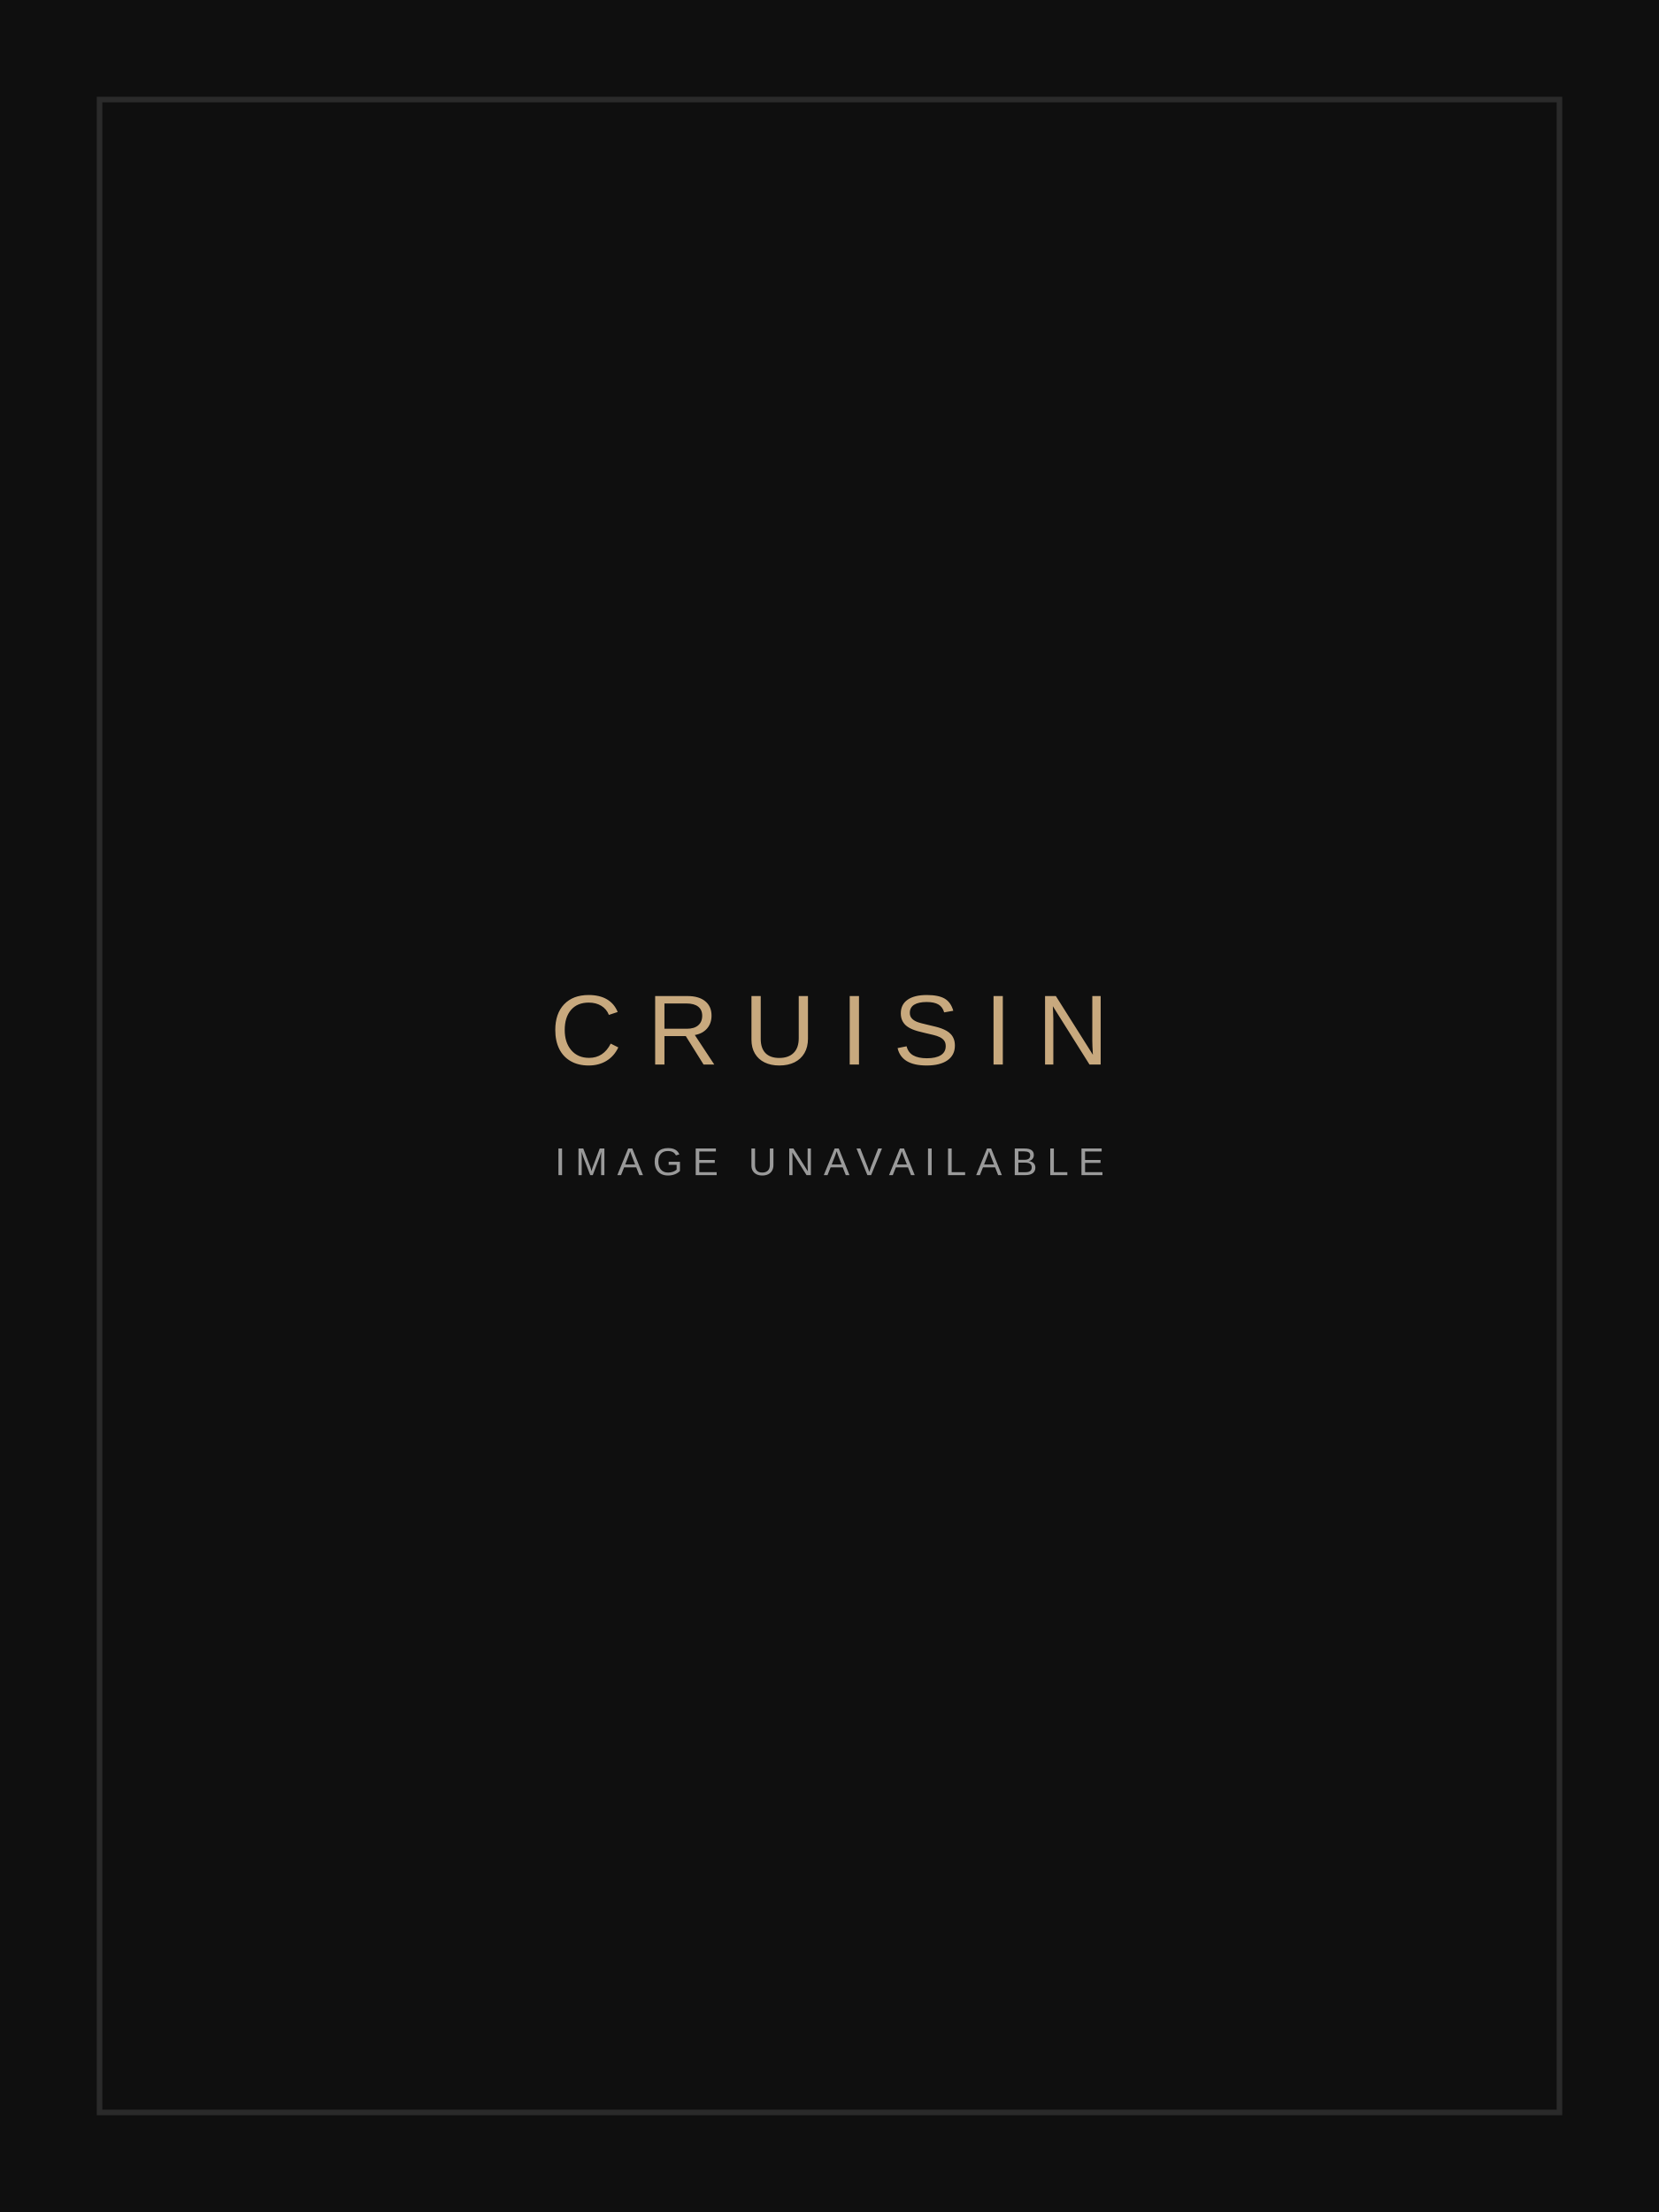
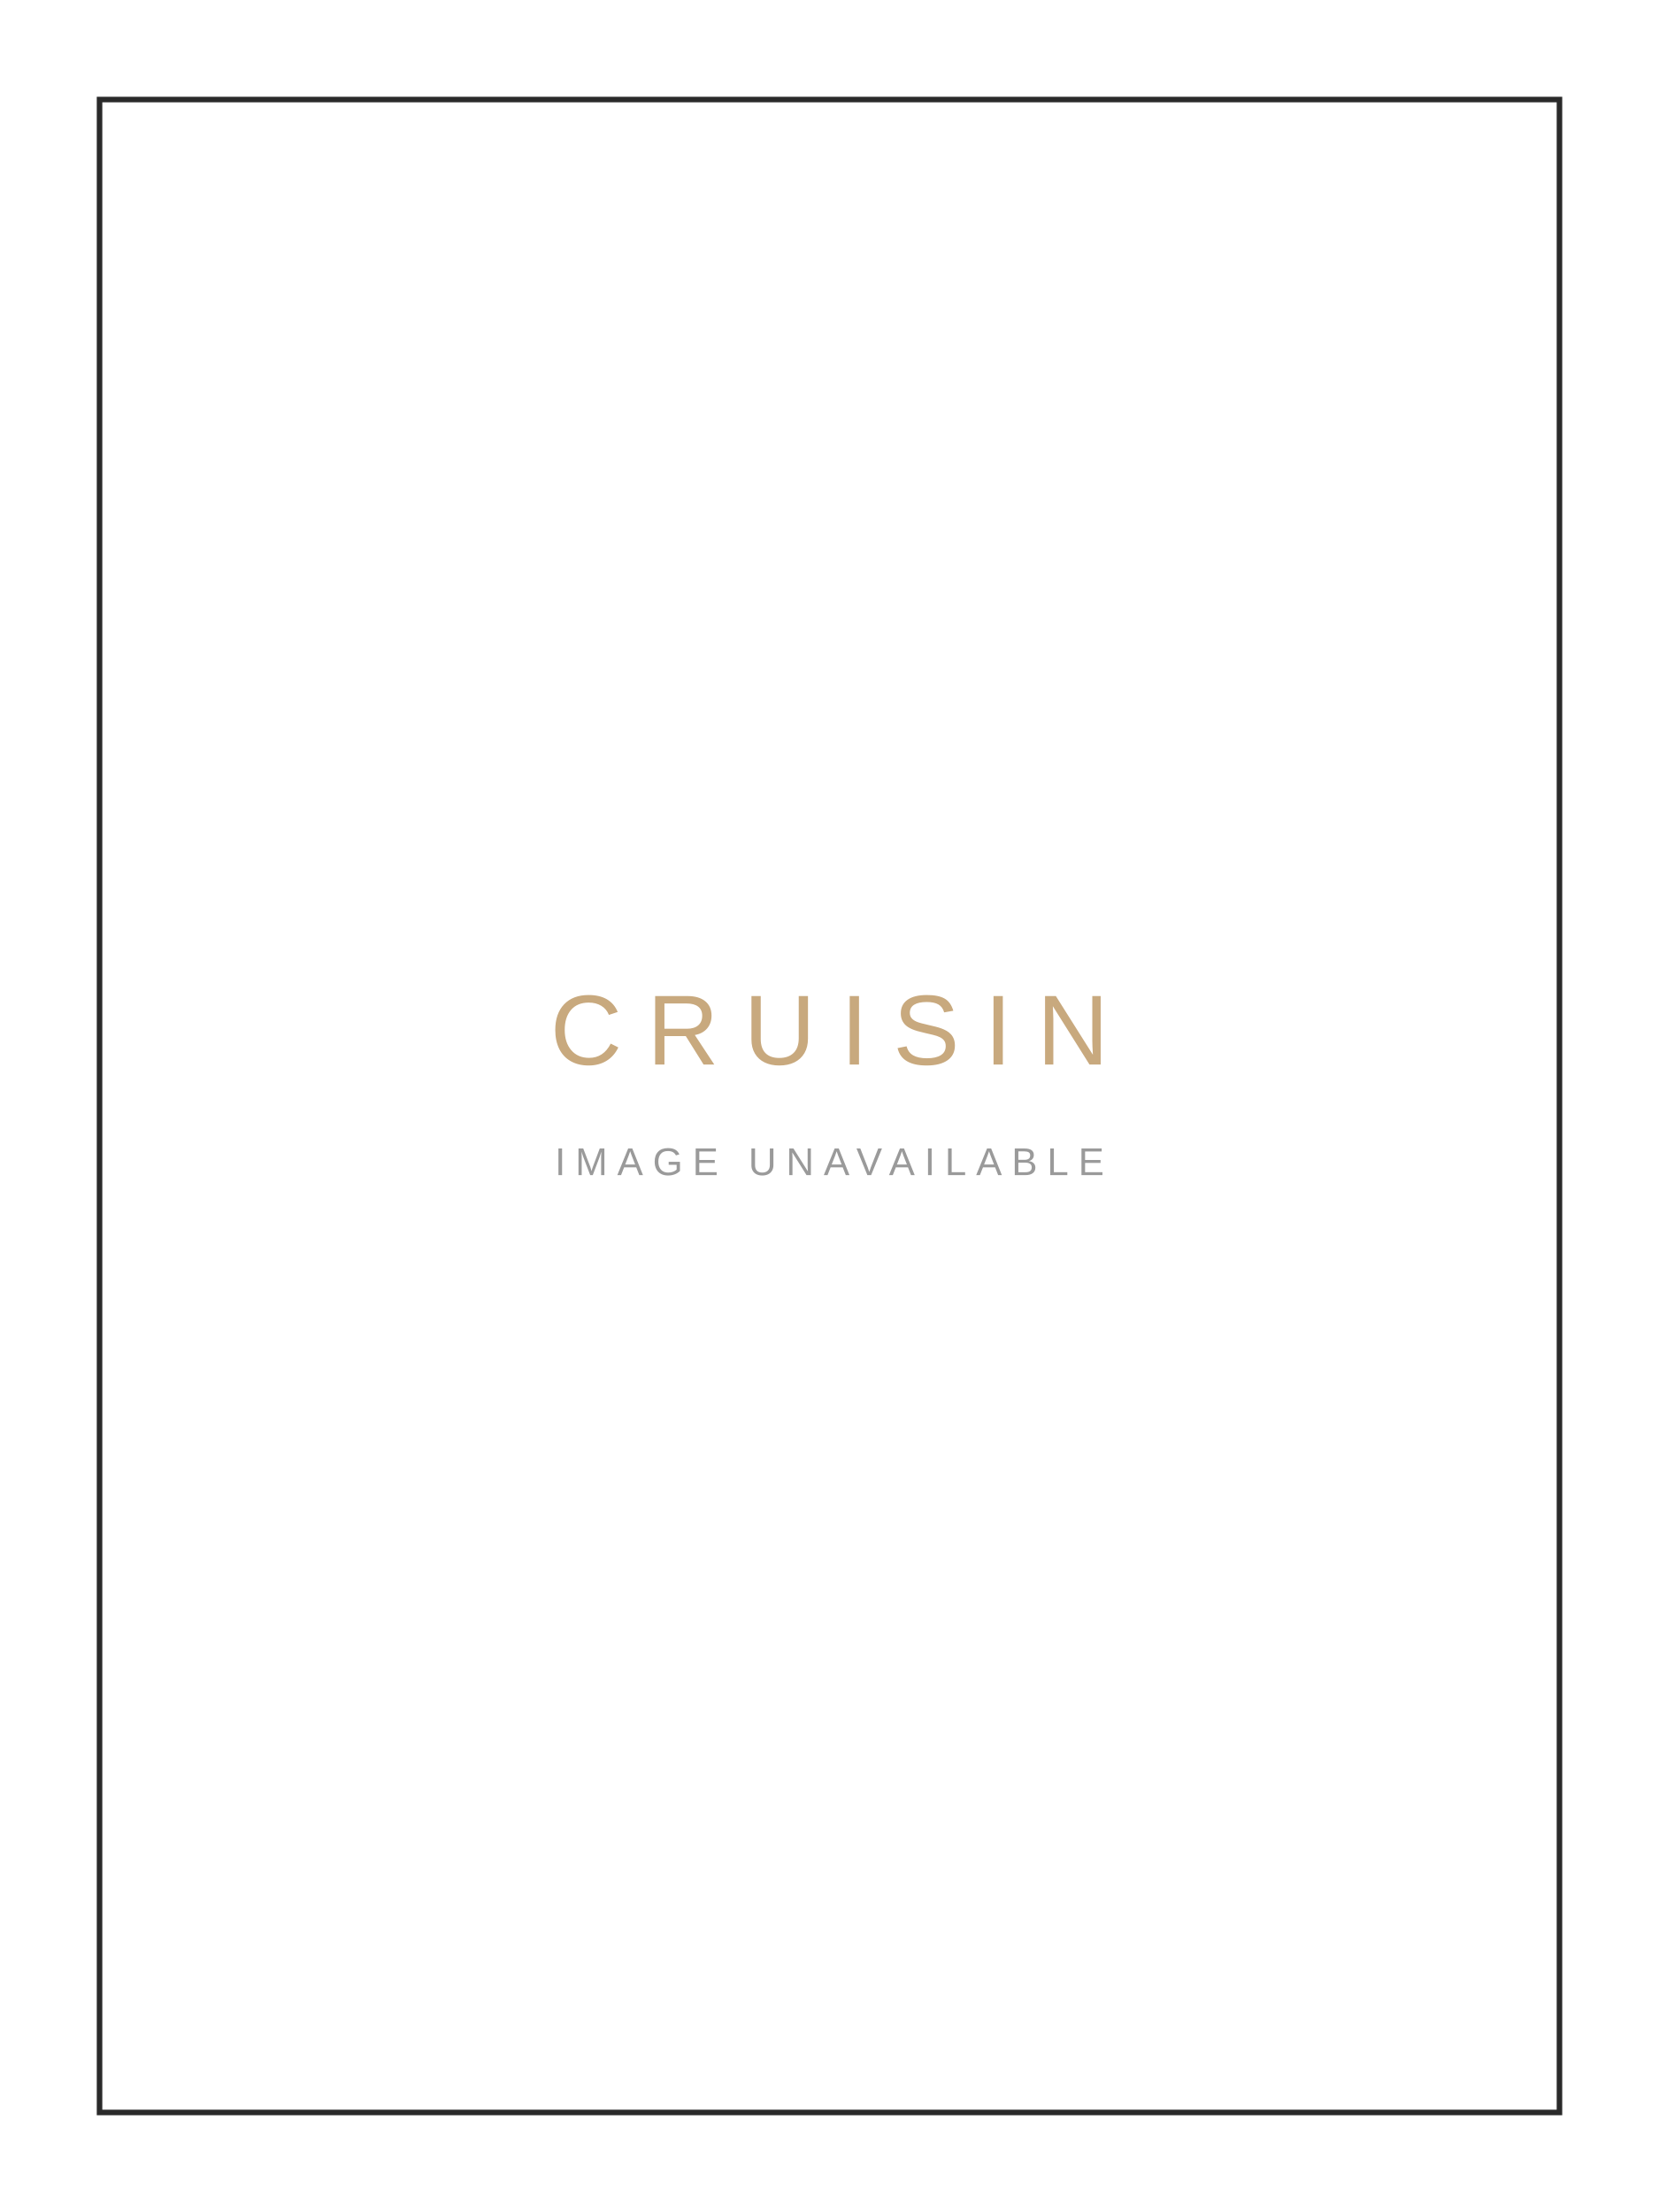
<svg xmlns="http://www.w3.org/2000/svg" viewBox="0 0 1200 1600" role="img" aria-labelledby="title description">
-   <rect width="1200" height="1600" fill="#0f0f0f" />
  <rect x="72" y="72" width="1056" height="1456" fill="none" stroke="#2a2a2a" stroke-width="4" />
  <text x="600" y="770" fill="#c8a97e" font-family="Arial, sans-serif" font-size="72" text-anchor="middle" letter-spacing="18">CRUISIN</text>
  <text x="600" y="850" fill="#9a9a9a" font-family="Arial, sans-serif" font-size="28" text-anchor="middle" letter-spacing="7">IMAGE UNAVAILABLE</text>
</svg>
